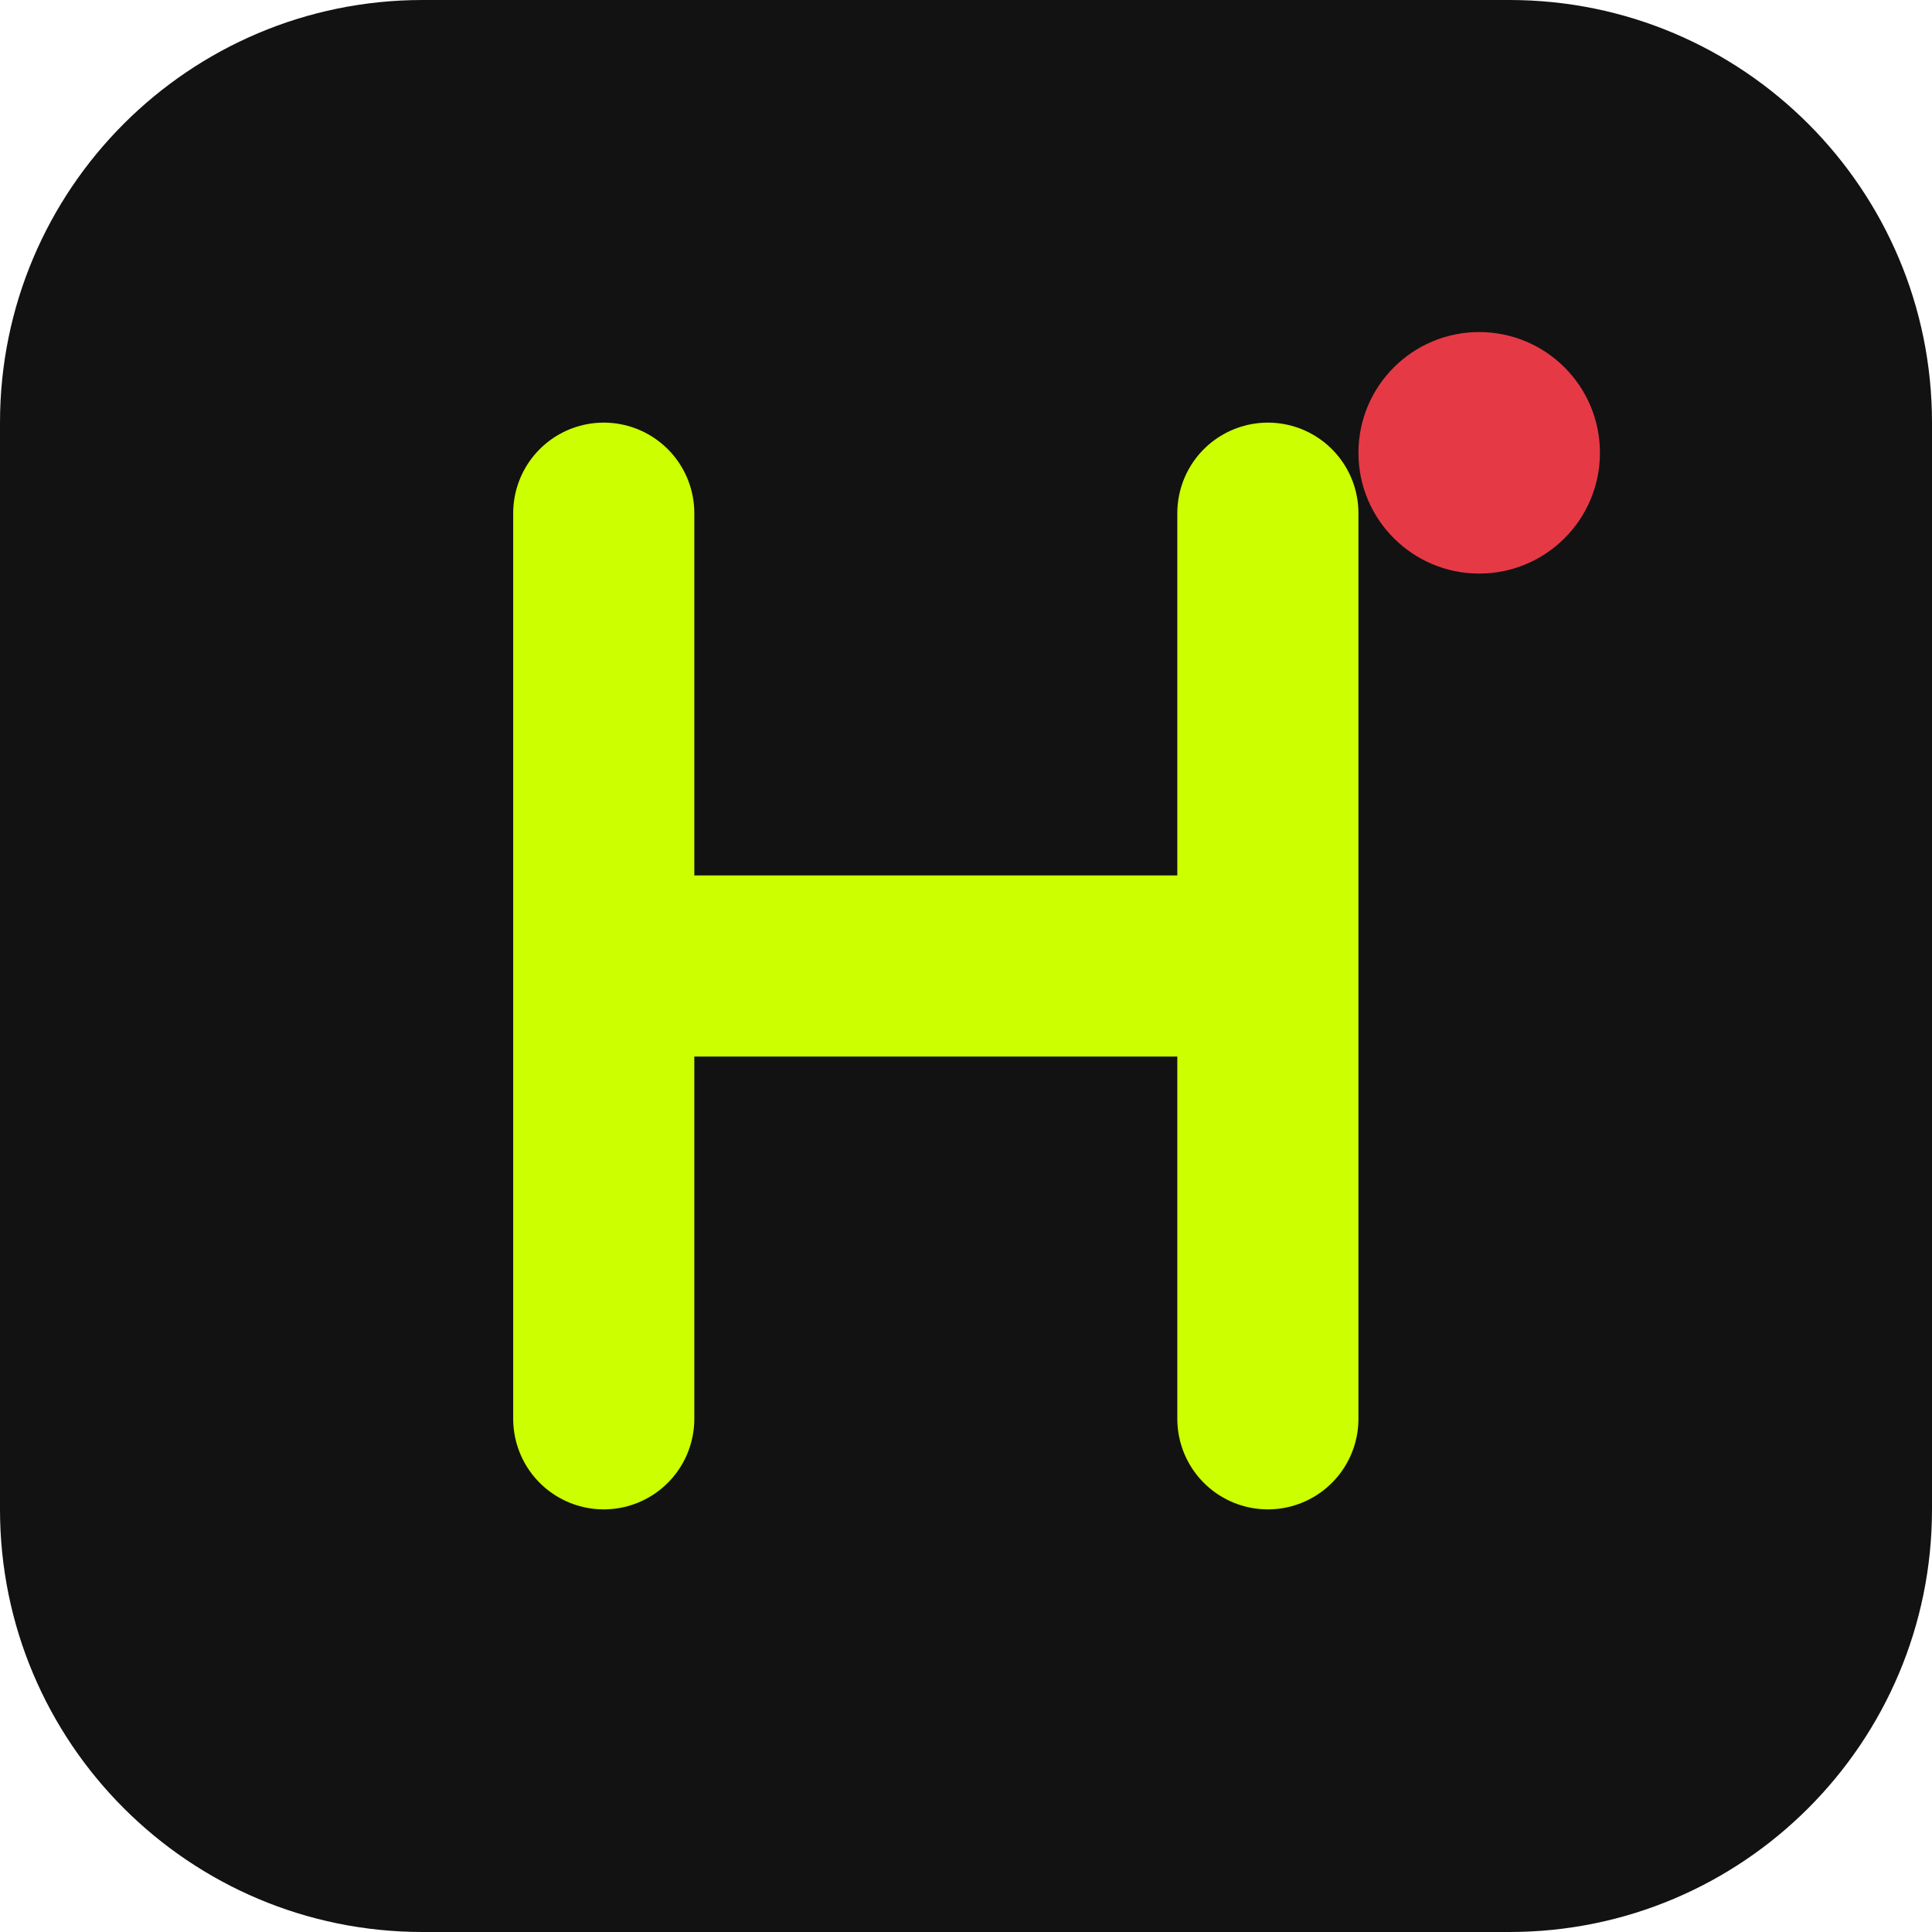
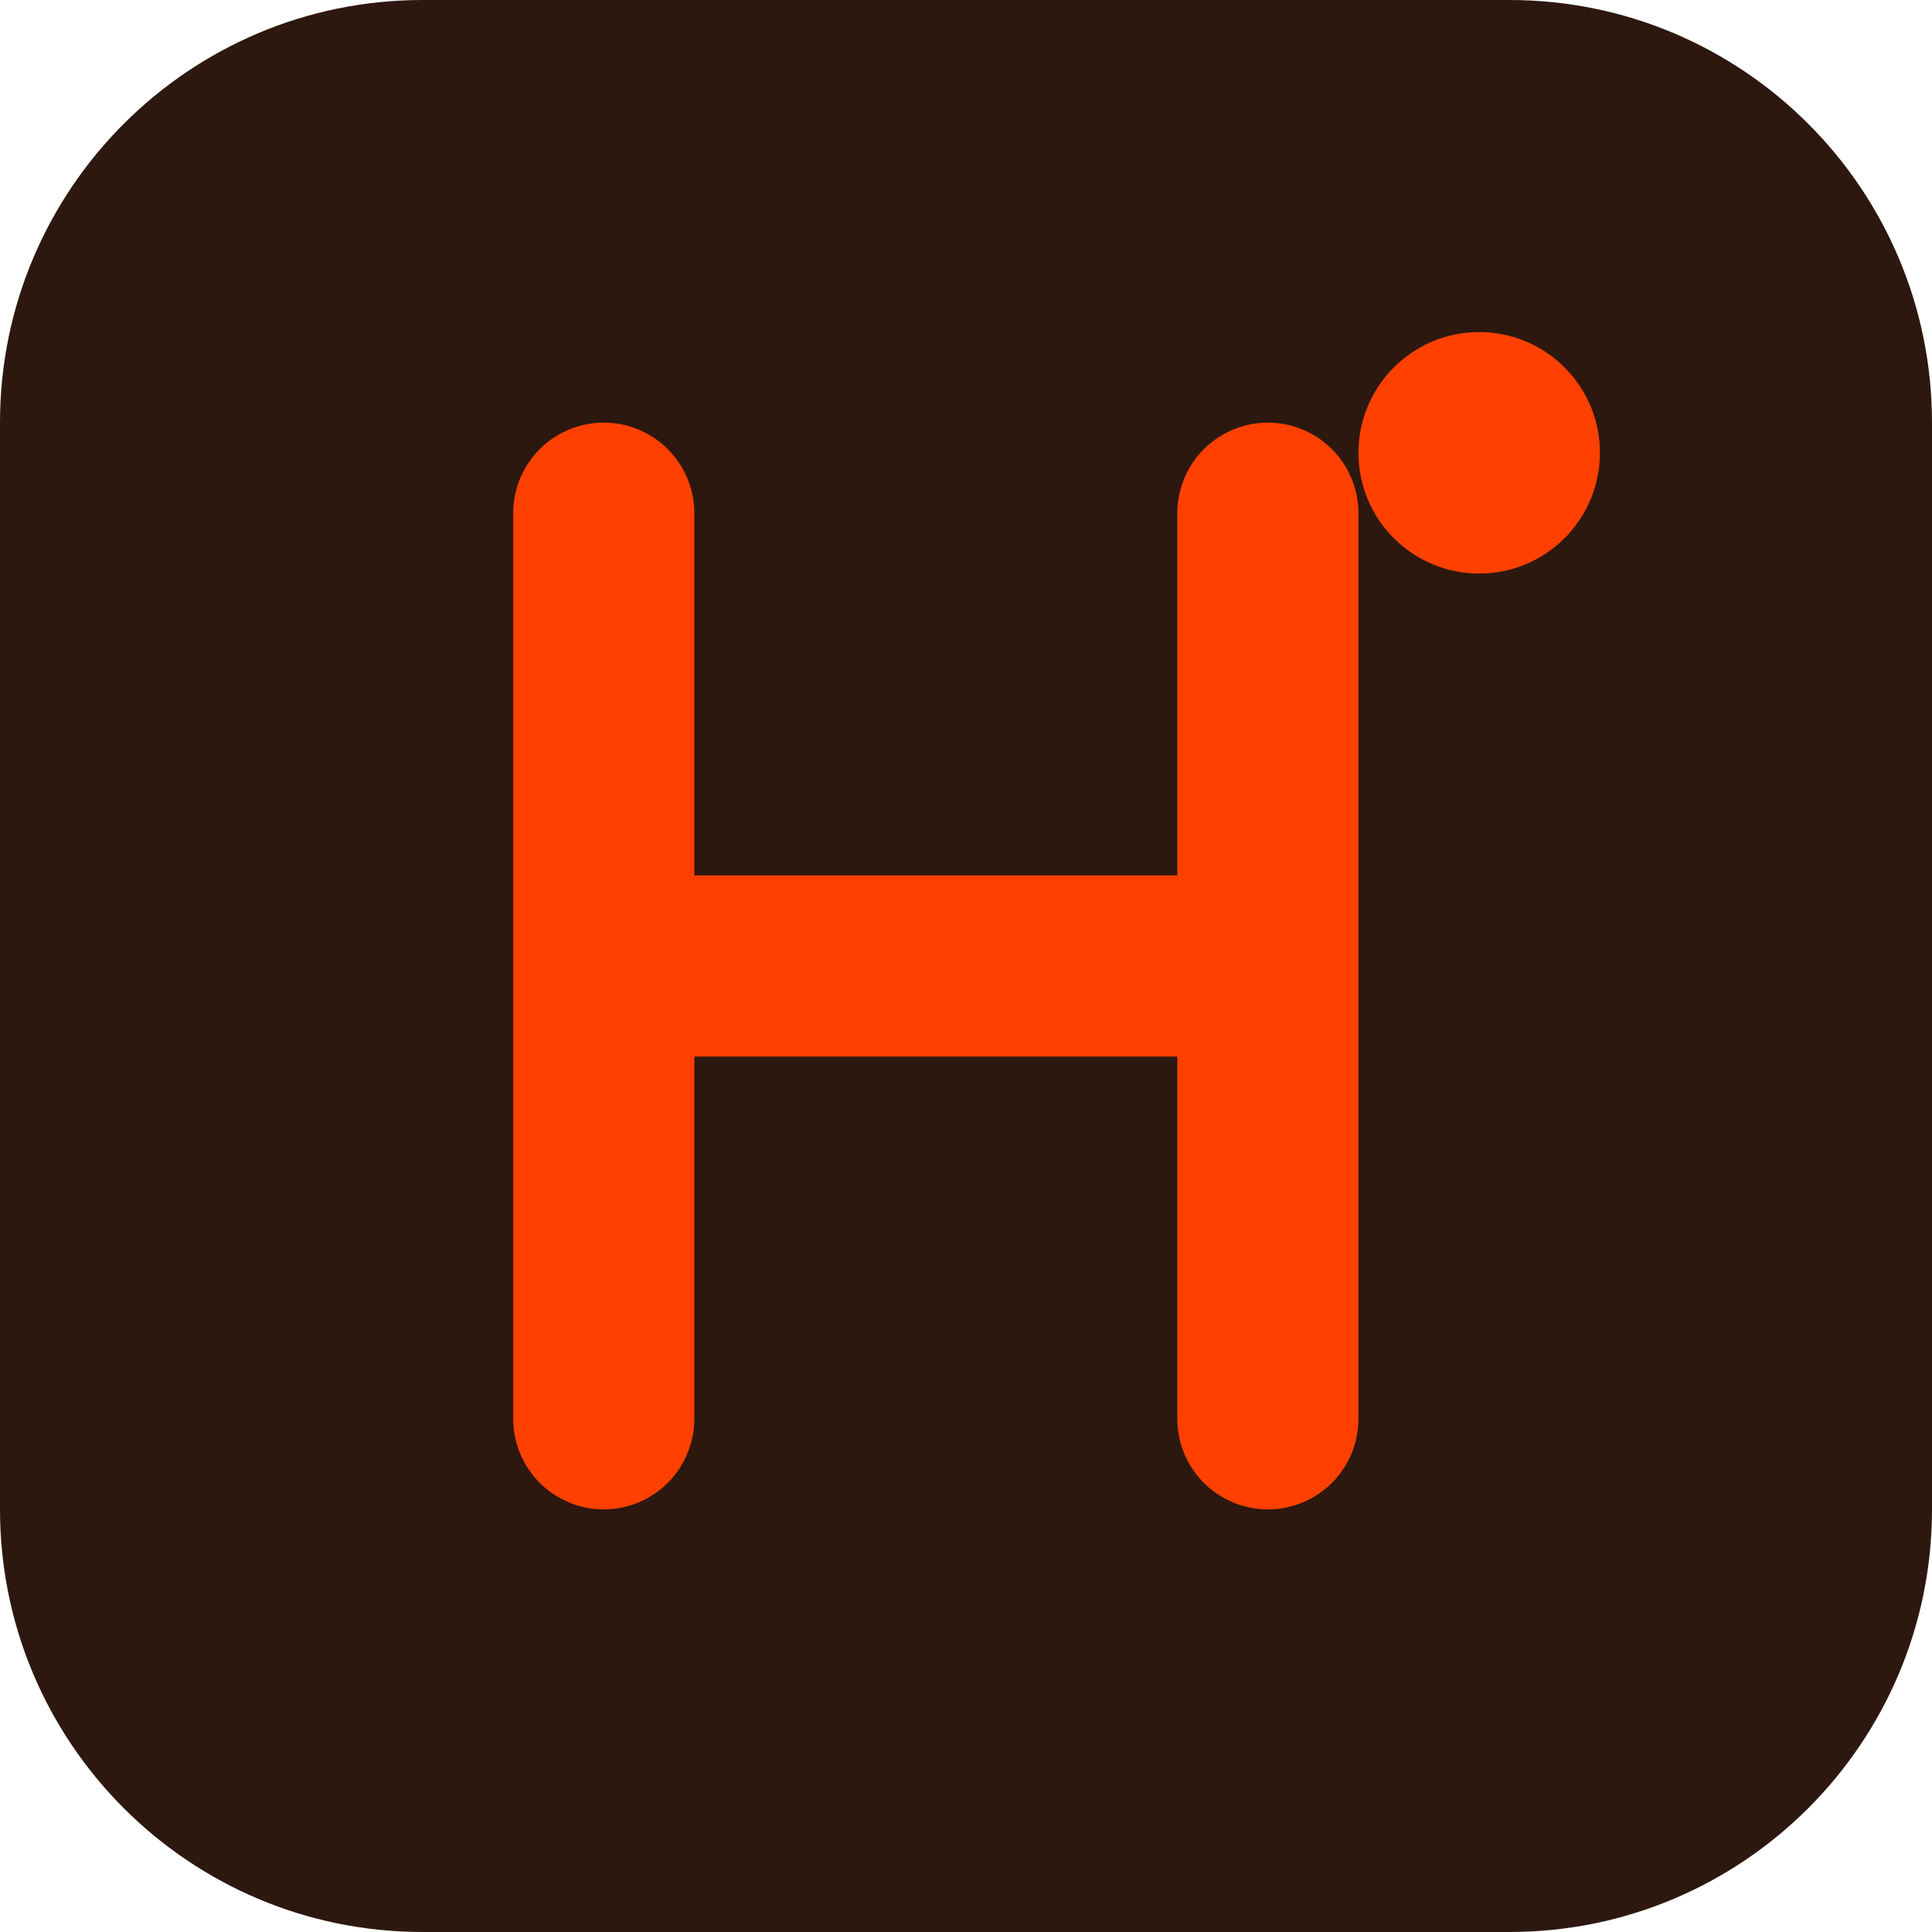
<svg xmlns="http://www.w3.org/2000/svg" viewBox="0 0 32 32">
-   <rect width="32" height="32" rx="7" fill="#121212" />
-   <path d="M10 8.5v15 M21 8.5v15 M10 16h11" fill="none" stroke="#CCFF00" stroke-width="3" stroke-linecap="round" />
-   <circle cx="24.5" cy="7.5" r="2" fill="#E63946" />
+   <rect width="32" height="32" rx="7" fill="#2C180F" />
+   <path d="M10 8.5v15 M21 8.5v15 M10 16h11" fill="none" stroke="#FF4000" stroke-width="3" stroke-linecap="round" />
+   <circle cx="24.5" cy="7.5" r="2" fill="#FF4000" />
</svg>
